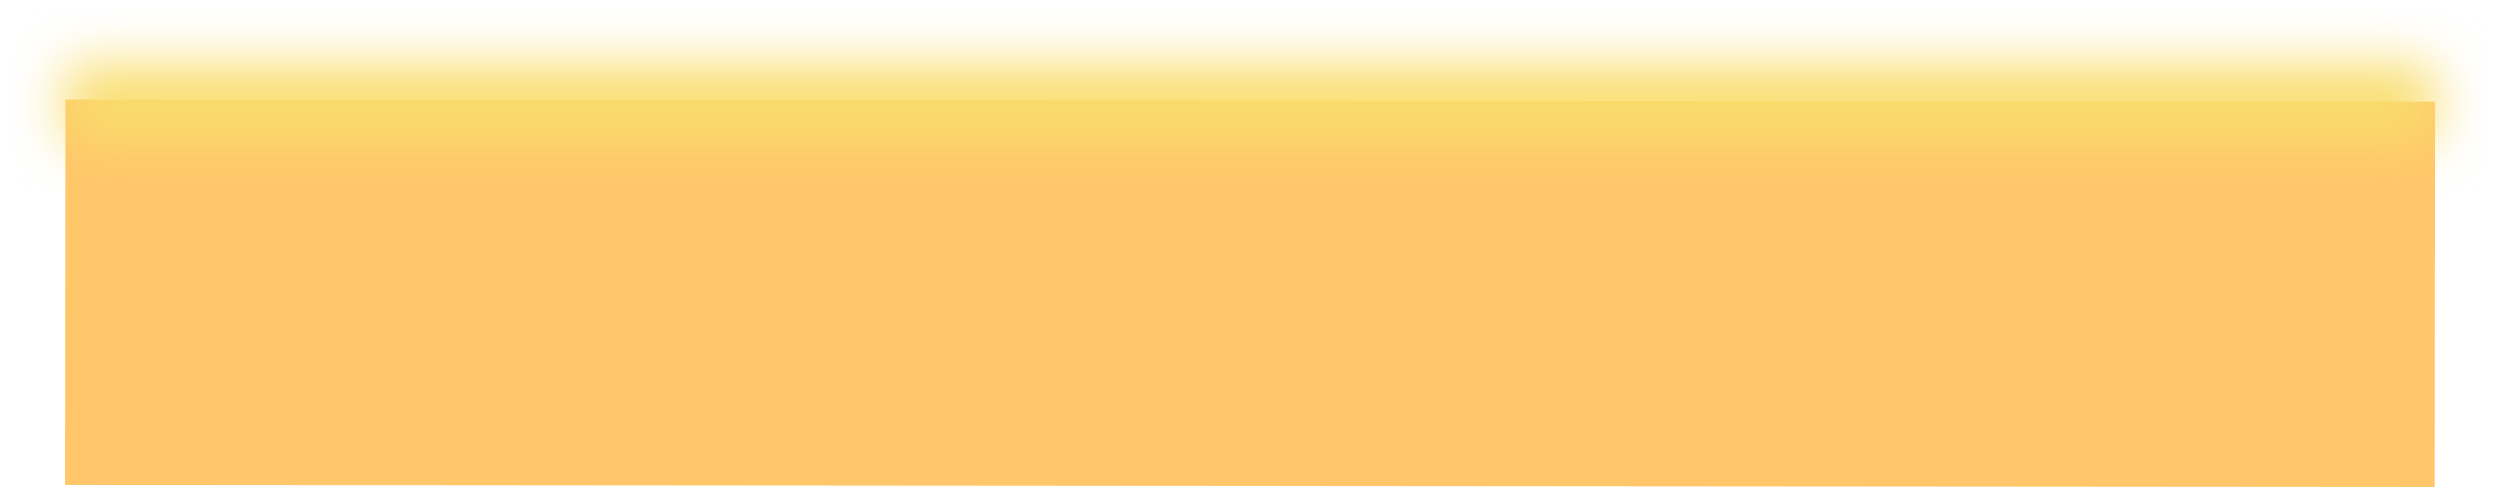
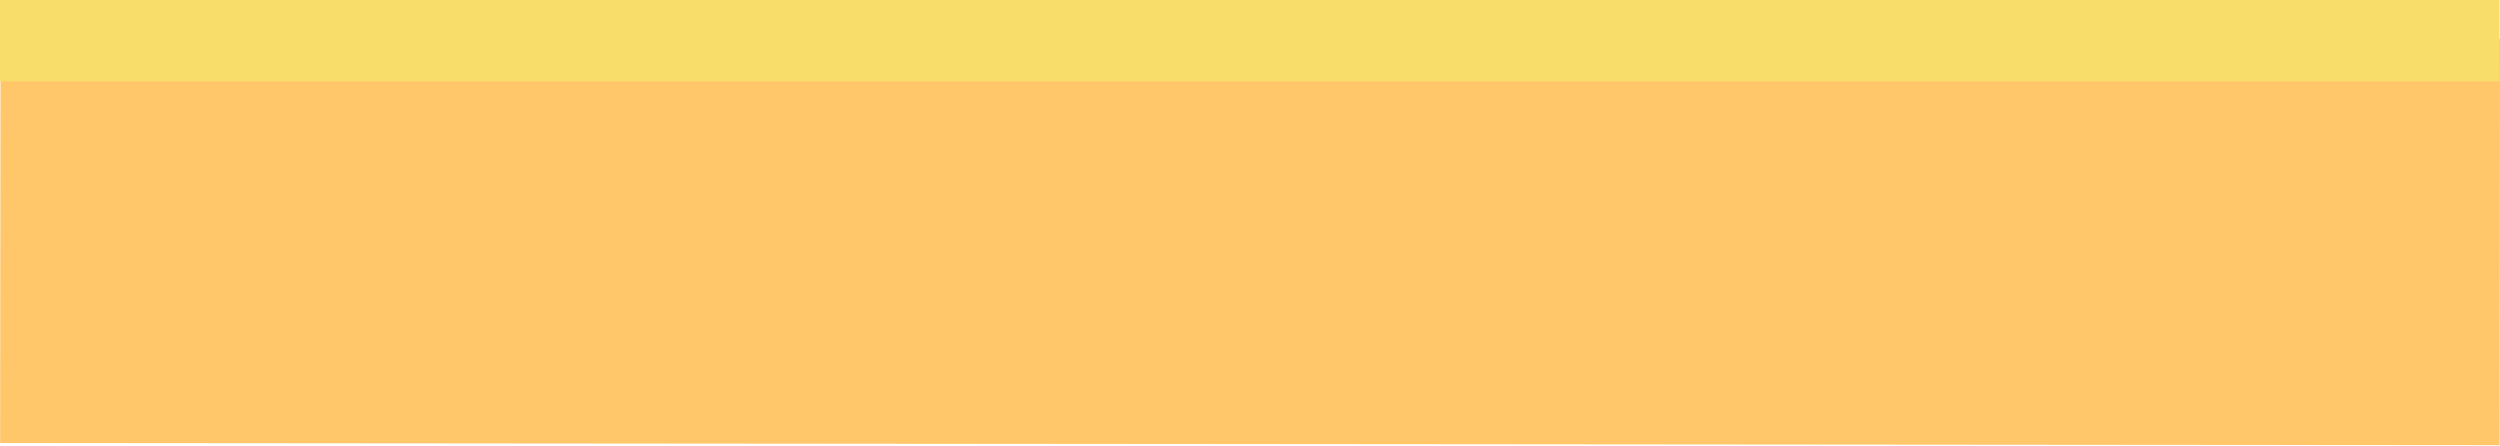
- <svg xmlns="http://www.w3.org/2000/svg" width="154" height="30" viewBox="0 0 154 30" fill="none">
-   <rect width="145.968" height="23.736" transform="matrix(1 0.000869725 -0.000991333 1 4.03125 6.13623)" fill="#FFC66A" />
-   <g filter="url(#filter0_f_441_647)">
-     <rect x="4" y="4" width="145.968" height="4.747" fill="#F9DD6B" />
-   </g>
-   <defs>
-     <filter id="filter0_f_441_647" x="0.7" y="0.7" width="152.569" height="11.347" filterUnits="userSpaceOnUse" color-interpolation-filters="sRGB">
-       <feFlood flood-opacity="0" result="BackgroundImageFix" />
-       <feBlend mode="normal" in="SourceGraphic" in2="BackgroundImageFix" result="shape" />
-       <feGaussianBlur stdDeviation="1.65" result="effect1_foregroundBlur_441_647" />
-     </filter>
-   </defs>
+ <svg xmlns="http://www.w3.org/2000/svg" width="146" height="26" viewBox="0 0 146 26" fill="none">
+   <rect width="145.968" height="23.736" transform="matrix(1 0.000869725 -0.000991333 1 0.03125 2.13623)" fill="#FFC66A" />
+   <rect width="145.968" height="4.747" fill="#F9DD6B" />
</svg>
